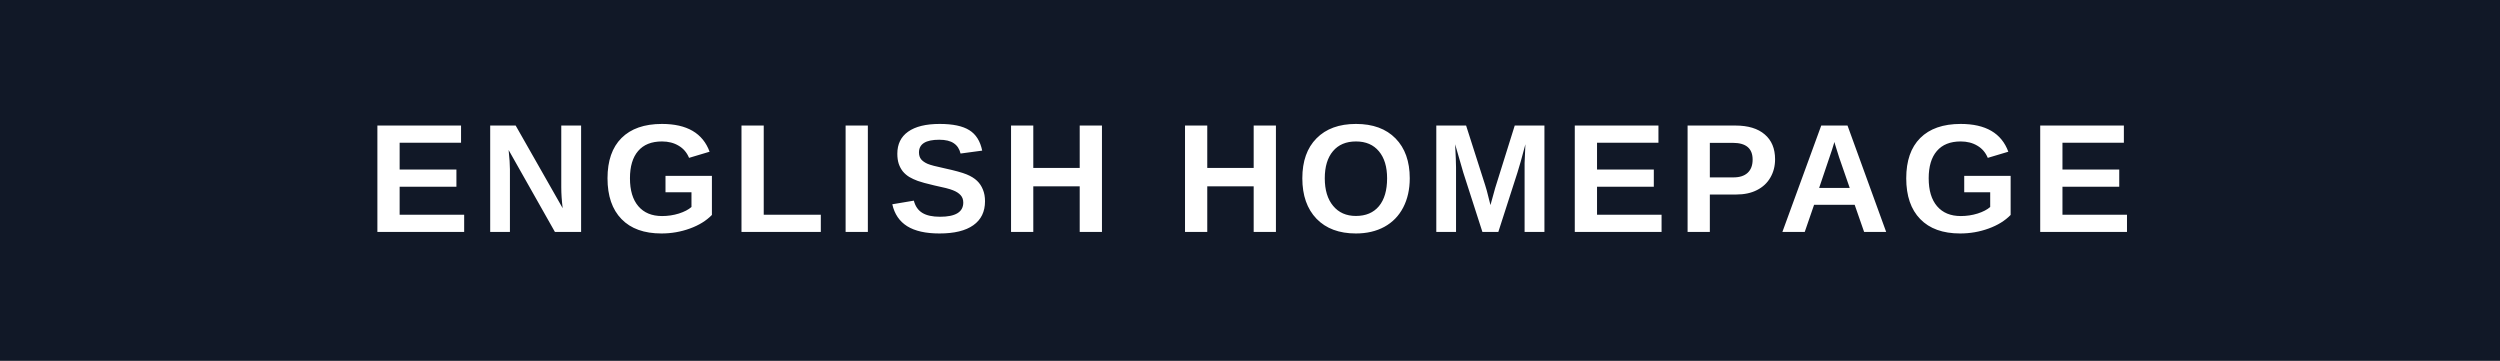
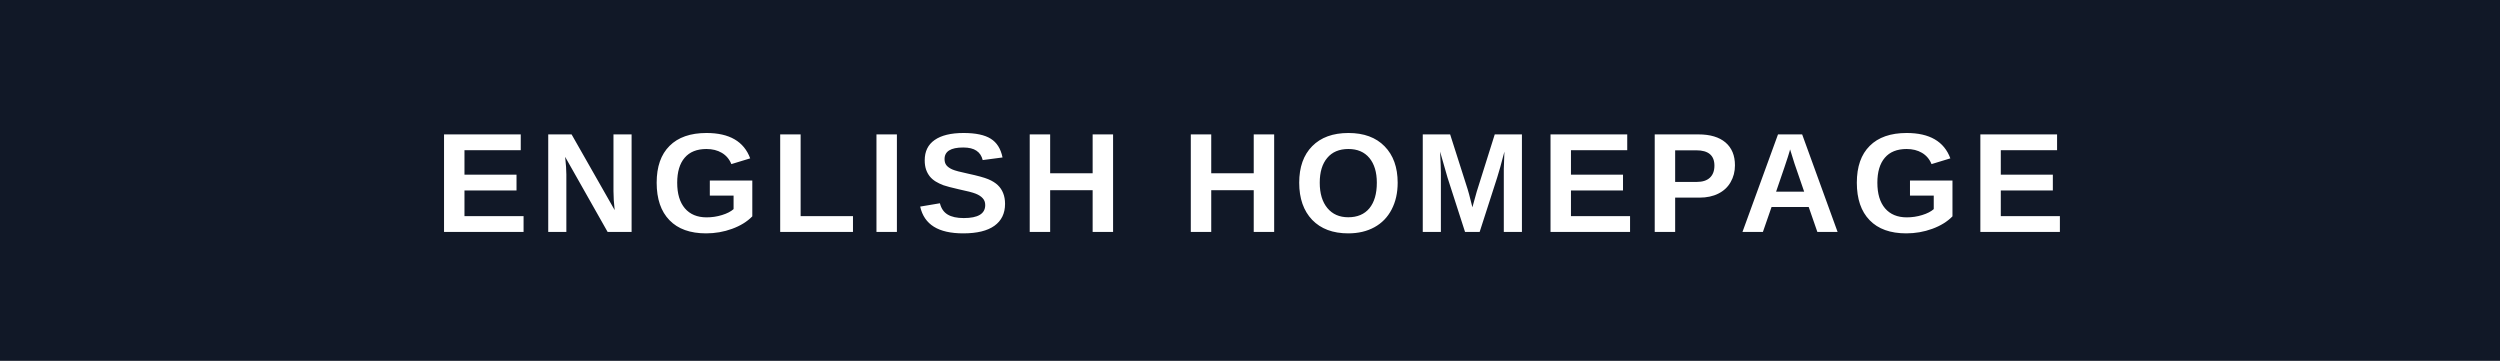
<svg xmlns="http://www.w3.org/2000/svg" width="388" height="56" viewBox="0 0 388 56" role="img" aria-label="English Homepage">
  <rect width="388" height="56" fill="#111827" />
-   <text x="194" y="36" fill="#ffffff" font-family="Arial, Helvetica, sans-serif" font-size="24" font-weight="700" letter-spacing="1.5" text-anchor="middle">
+   <text x="194" y="36" fill="#ffffff" font-family="Arial, Helvetica, sans-serif" font-size="22" font-weight="700" letter-spacing="1.5" text-anchor="middle">
    ENGLISH HOMEPAGE
  </text>
</svg>
